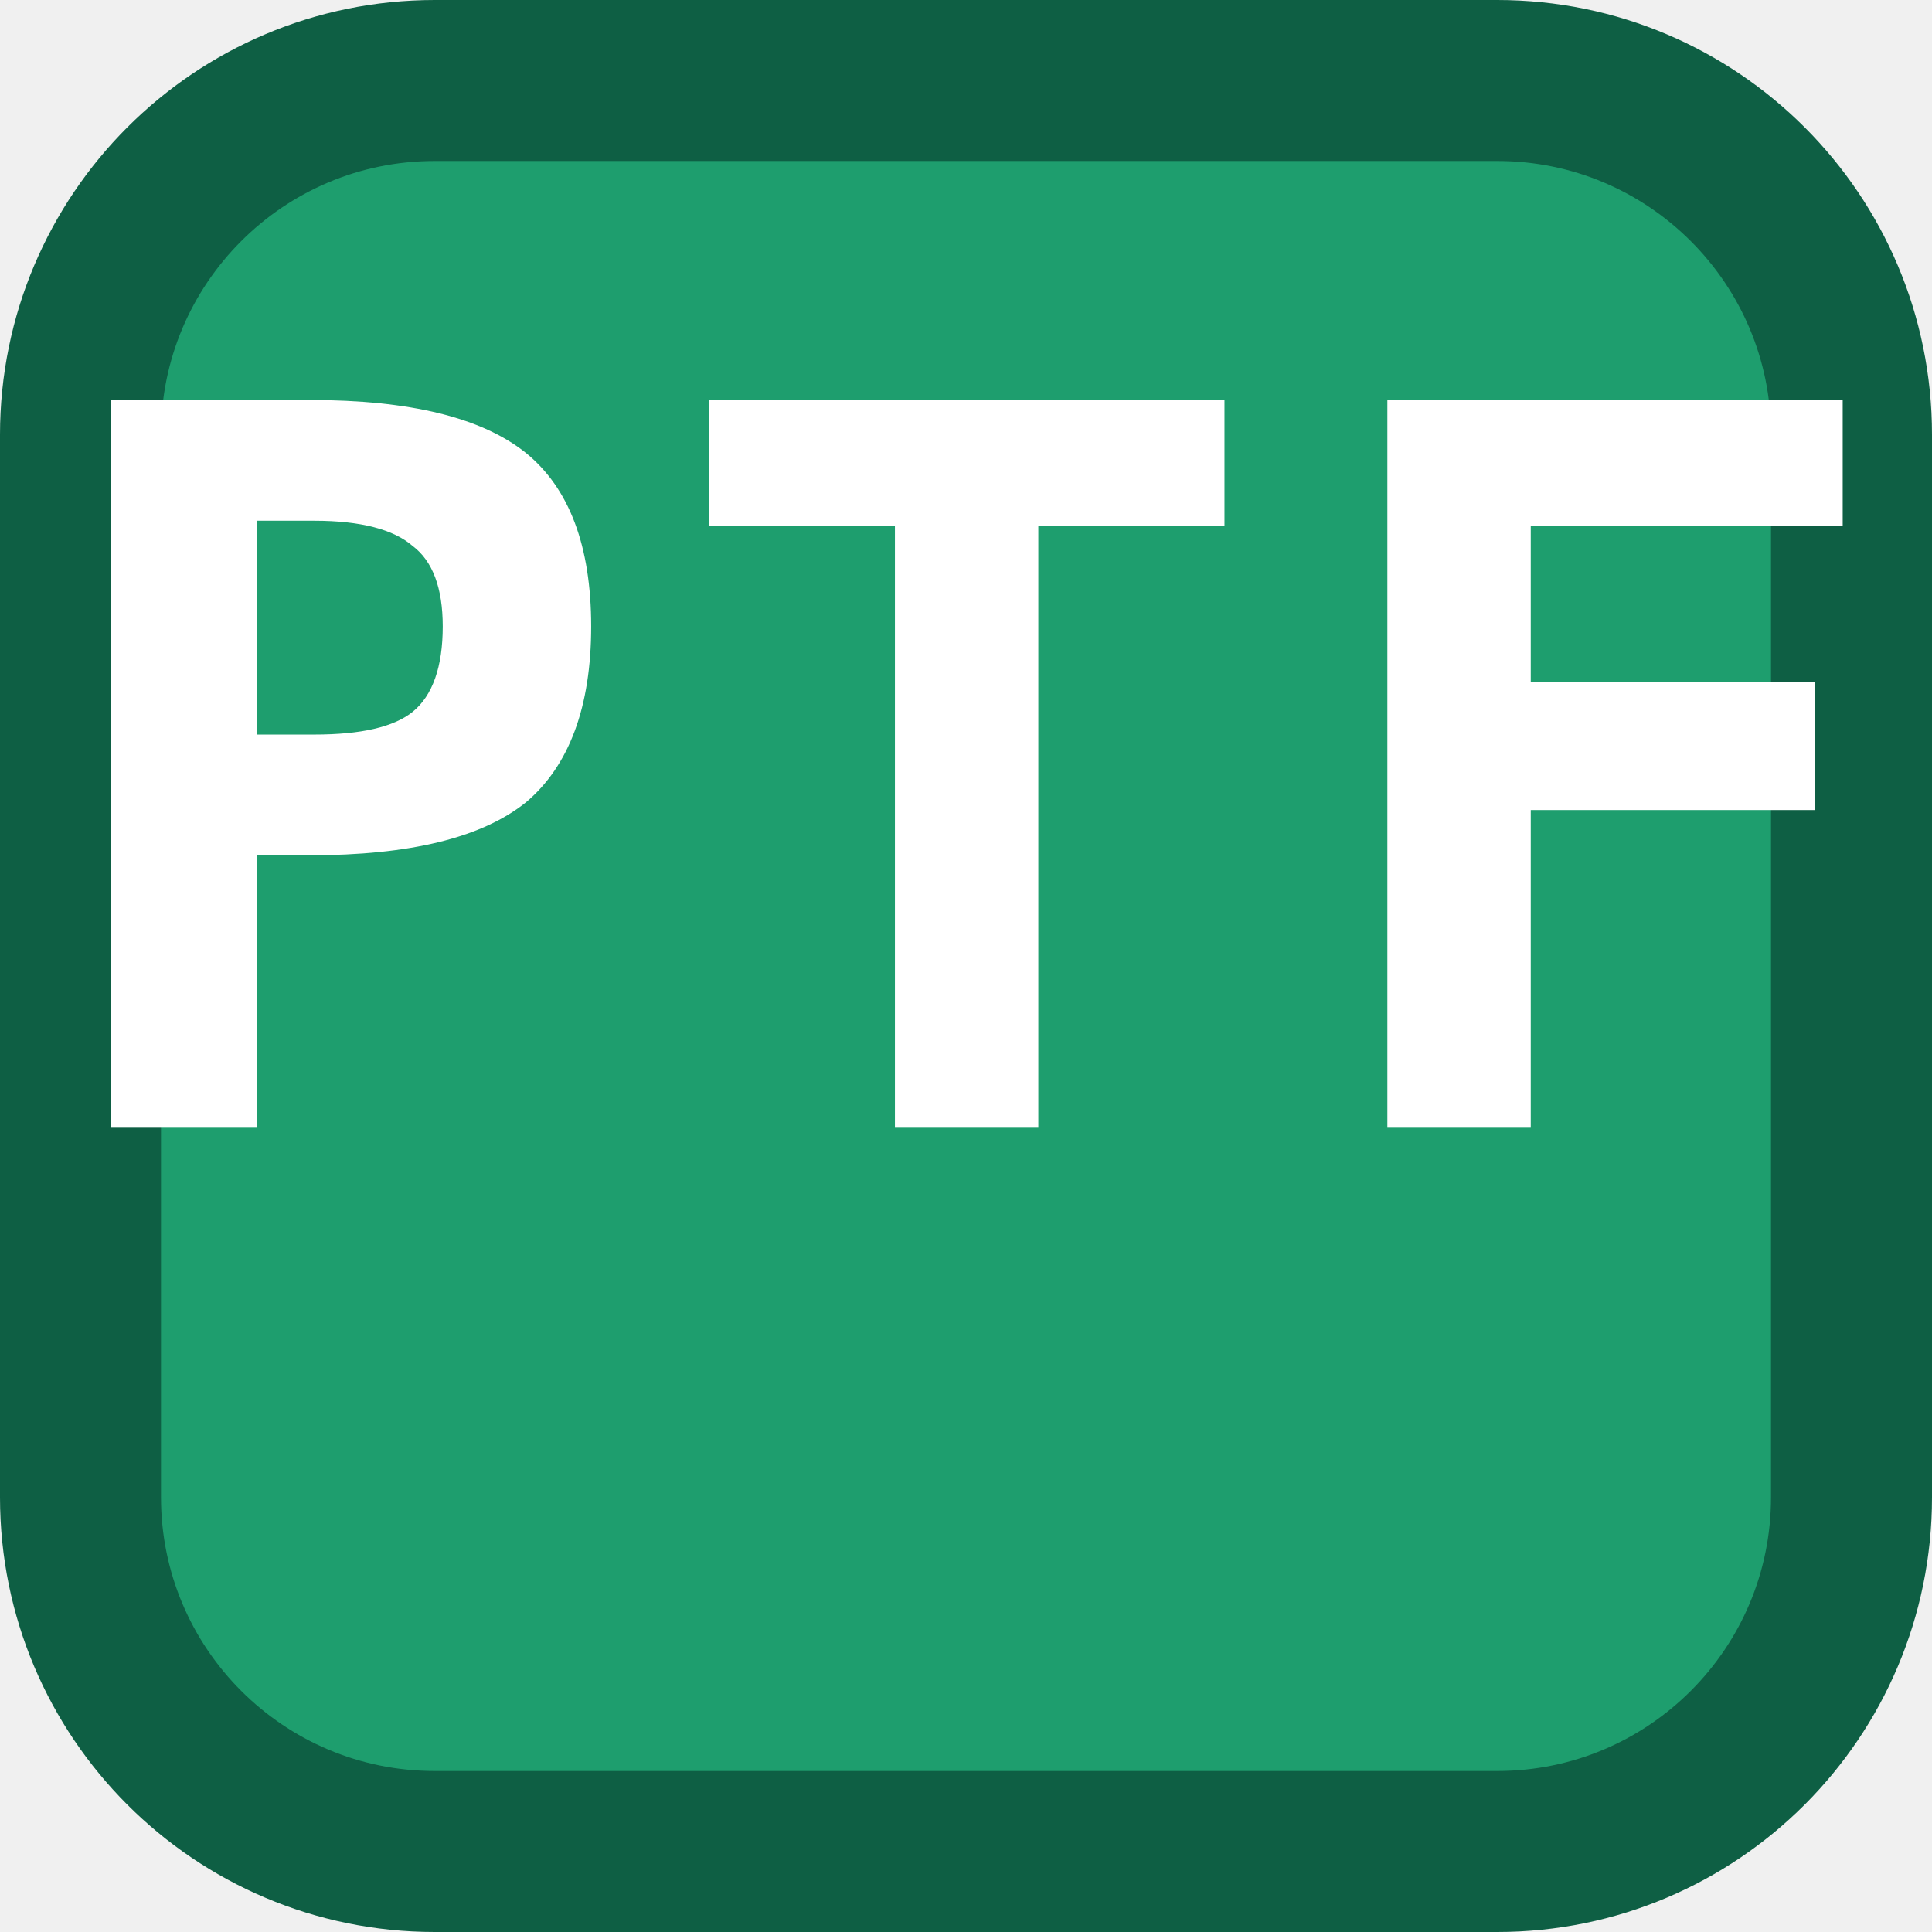
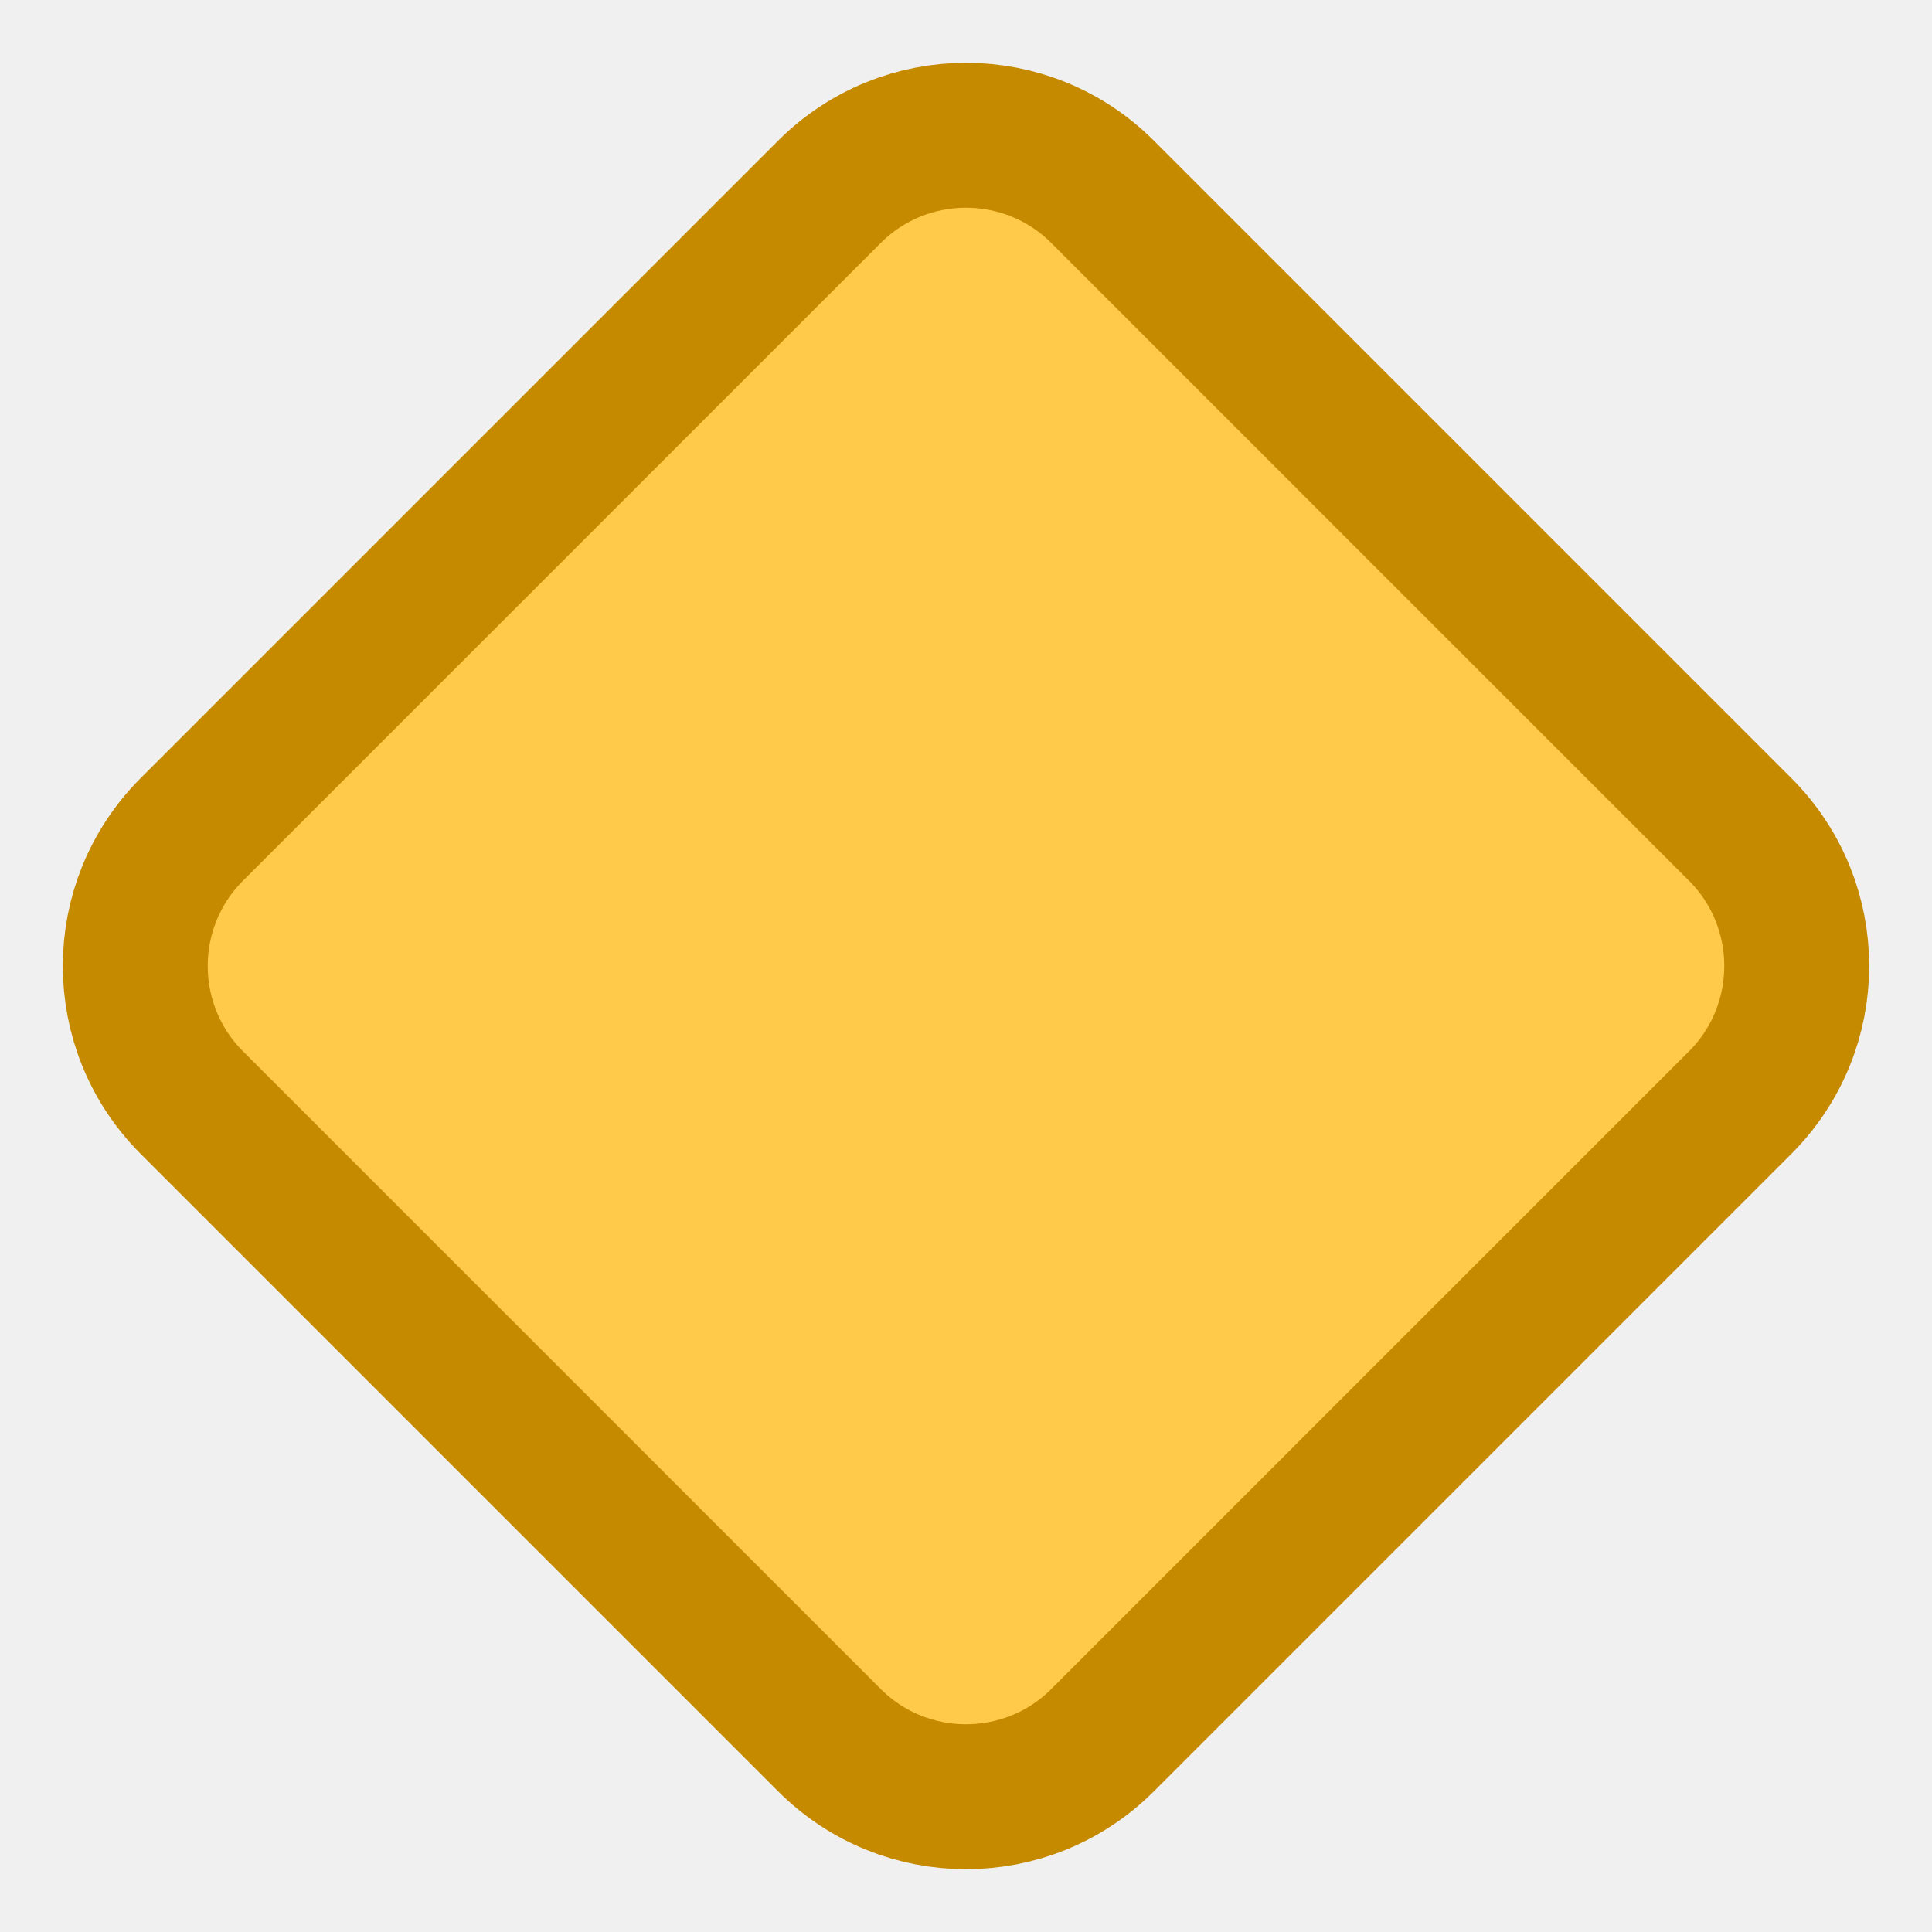
<svg xmlns="http://www.w3.org/2000/svg" width="12" height="12" viewBox="0 0 12 12">
-   <rect x="0.5" y="0.5" width="11" height="11" rx="2.2" fill="#1E9E6E" stroke="#0E5F44" stroke-width="1" />
-   <text x="6" y="7" text-anchor="middle" font-family="JetBrains Mono, Consolas, monospace" font-size="6.2" font-weight="700" fill="#FFFFFF" letter-spacing="0.2">PTF</text>
+   <g transform="translate(6 6) rotate(45) translate(-6 -6)">
+     <rect x="2" y="2" width="8" height="8" rx="1.2" fill="#FFC94A" stroke="#C68A00" stroke-width="0.9" />
+   </g>
</svg>
